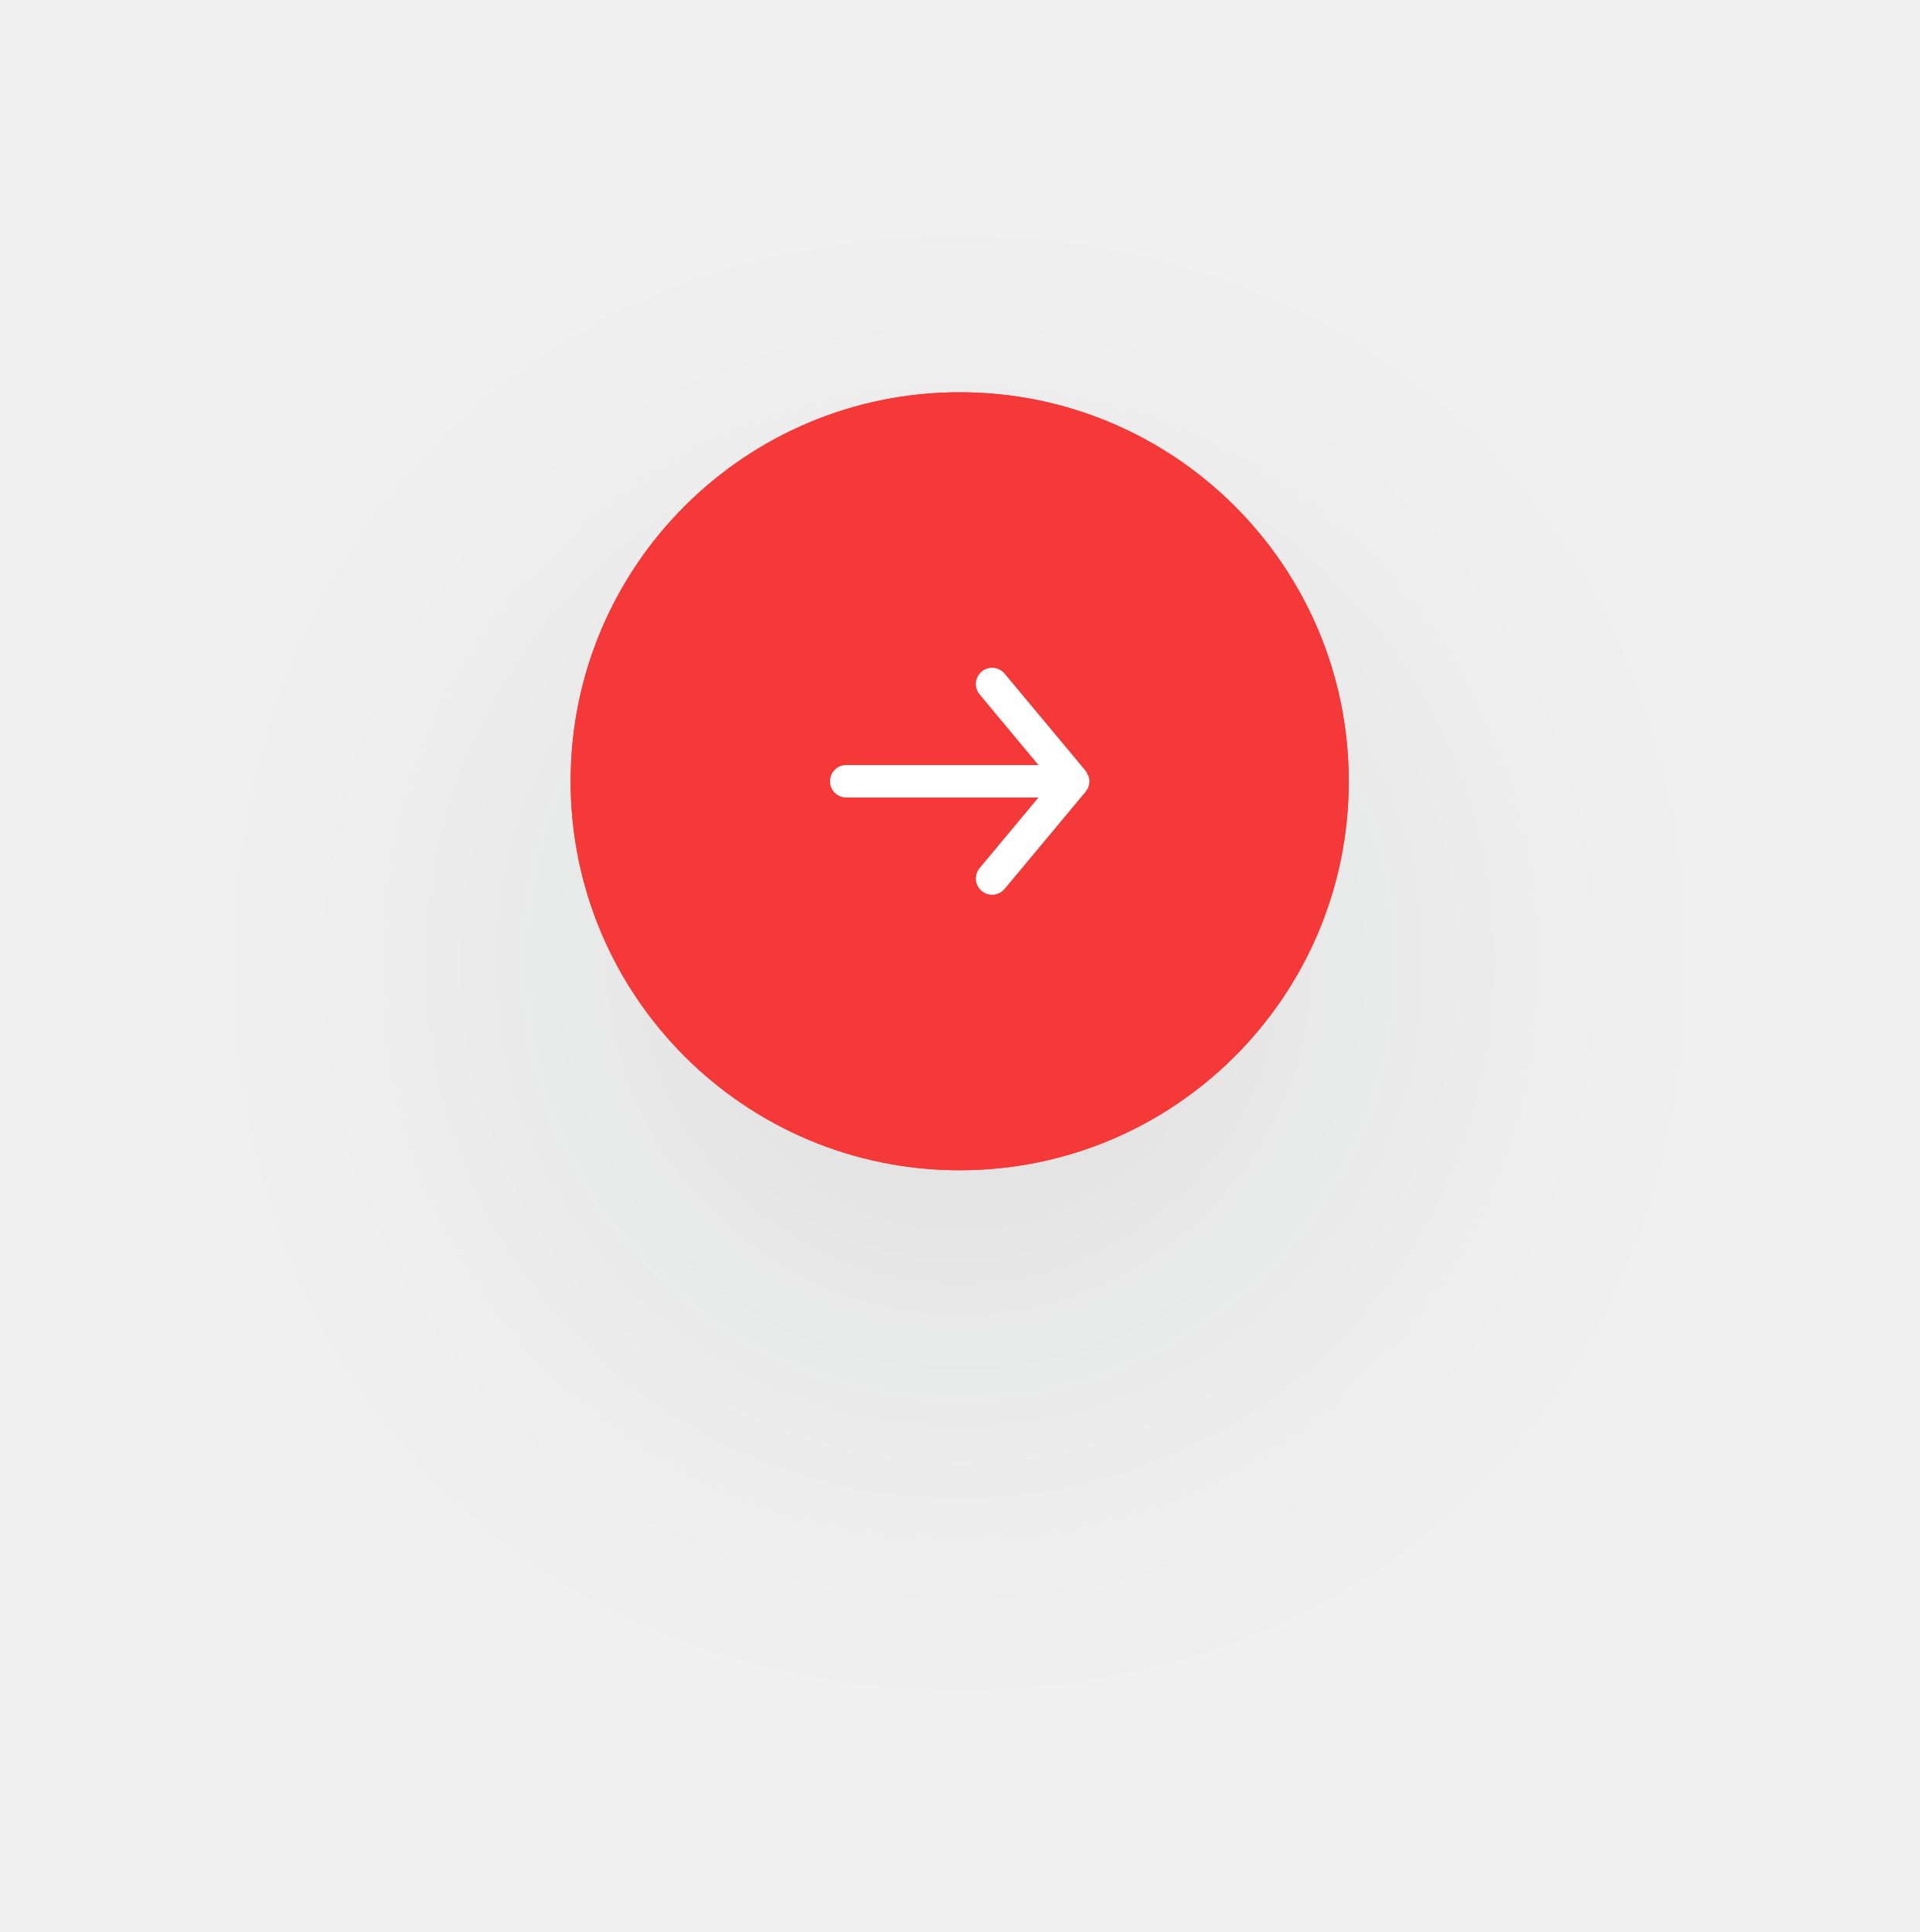
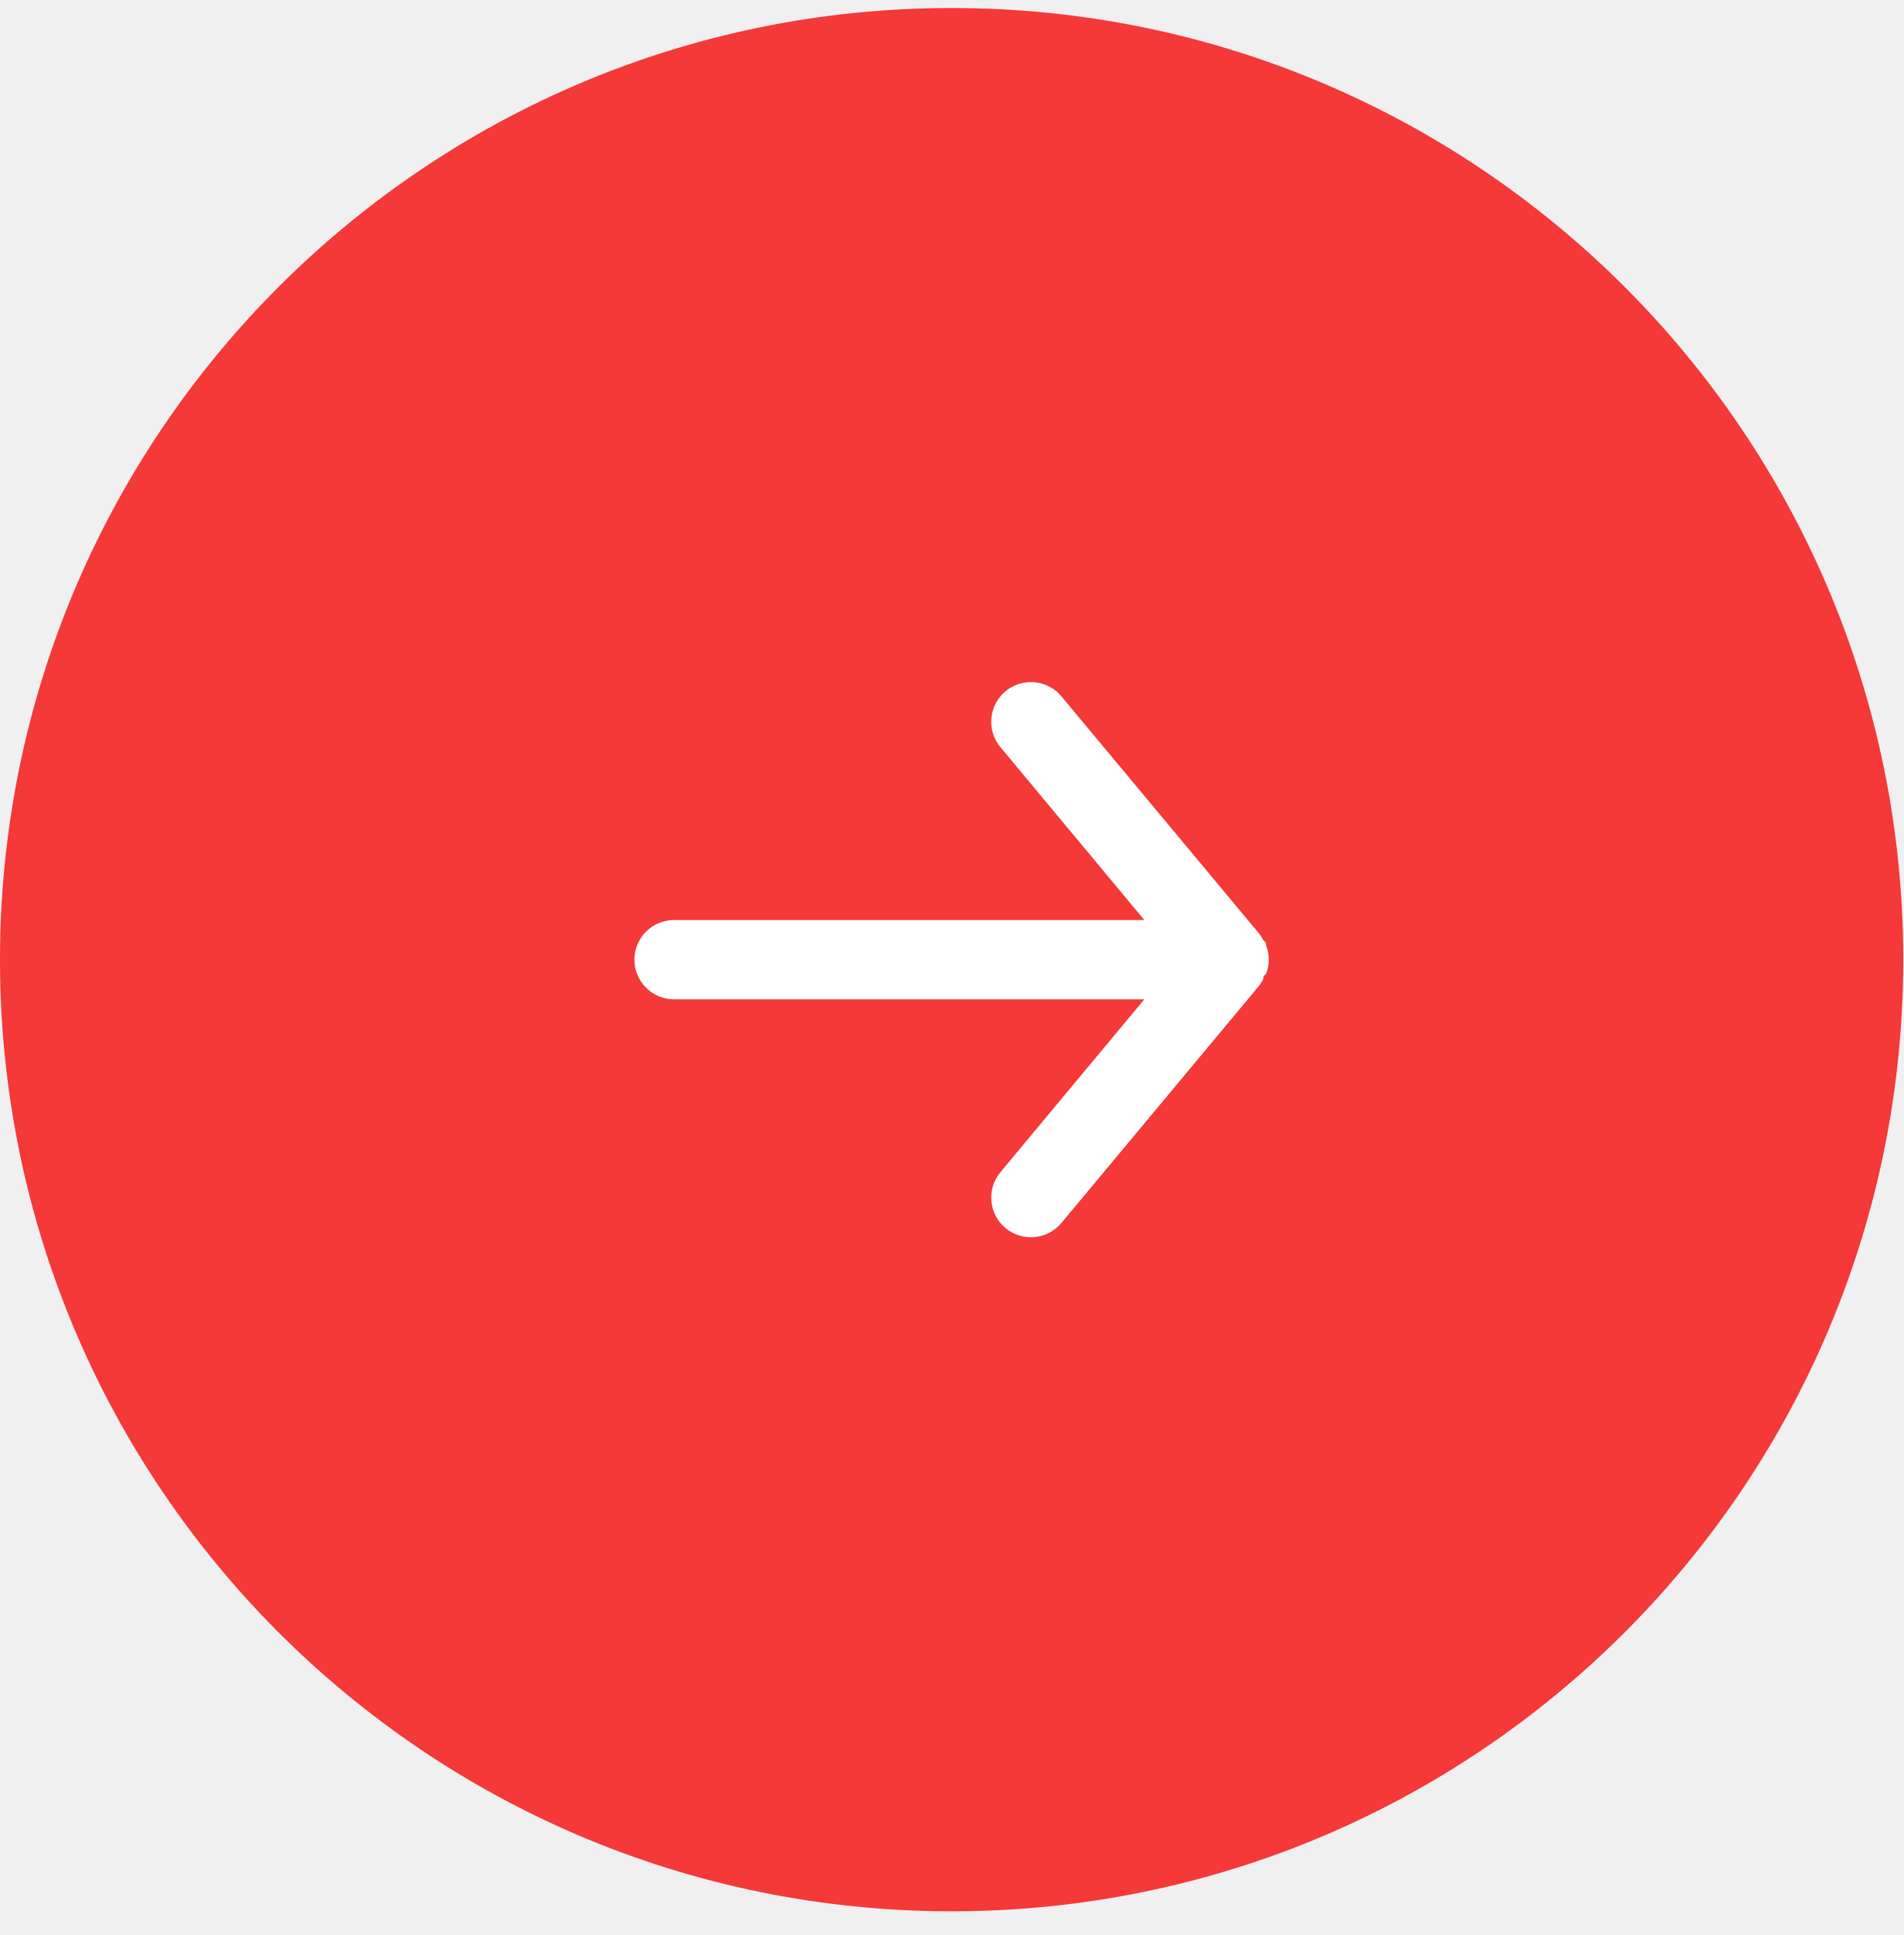
- <svg xmlns="http://www.w3.org/2000/svg" width="148" height="149" viewBox="0 0 148 149" fill="none">
-   <g filter="url(#filter0_d_11_50)">
-     <circle cx="74" cy="60.253" r="30" fill="#F53838" />
-     <circle cx="74" cy="60.253" r="29" stroke="#F53838" stroke-width="2" />
-   </g>
-   <path d="M65.25 59.003H80.075L75.537 53.553C75.325 53.298 75.223 52.968 75.254 52.638C75.284 52.307 75.445 52.003 75.7 51.79C75.955 51.578 76.284 51.476 76.615 51.507C76.945 51.537 77.25 51.698 77.463 51.953L83.713 59.453C83.754 59.513 83.792 59.575 83.825 59.64C83.825 59.703 83.825 59.74 83.912 59.803C83.969 59.946 83.999 60.099 84 60.253C83.999 60.407 83.969 60.56 83.912 60.703C83.912 60.765 83.912 60.803 83.825 60.865C83.792 60.931 83.754 60.993 83.713 61.053L77.463 68.553C77.345 68.694 77.198 68.808 77.031 68.885C76.865 68.963 76.684 69.003 76.5 69.003C76.208 69.004 75.925 68.902 75.7 68.715C75.573 68.611 75.469 68.482 75.392 68.336C75.315 68.191 75.268 68.032 75.253 67.868C75.238 67.704 75.255 67.539 75.304 67.382C75.353 67.225 75.432 67.079 75.537 66.953L80.075 61.503H65.25C64.918 61.503 64.6 61.371 64.366 61.137C64.132 60.902 64 60.584 64 60.253C64 59.921 64.132 59.603 64.366 59.369C64.6 59.135 64.918 59.003 65.25 59.003Z" fill="white" />
-   <defs>
-     <filter id="filter0_d_11_50" x="0" y="0.253" width="148" height="148" filterUnits="userSpaceOnUse" color-interpolation-filters="sRGB">
-       <feFlood flood-opacity="0" result="BackgroundImageFix" />
-       <feColorMatrix in="SourceAlpha" type="matrix" values="0 0 0 0 0 0 0 0 0 0 0 0 0 0 0 0 0 0 127 0" result="hardAlpha" />
-       <feOffset dy="14" />
-       <feGaussianBlur stdDeviation="22" />
-       <feColorMatrix type="matrix" values="0 0 0 0 0.056 0 0 0 0 0.078 0 0 0 0 0.133 0 0 0 0.08 0" />
-       <feBlend mode="normal" in2="BackgroundImageFix" result="effect1_dropShadow_11_50" />
-       <feBlend mode="normal" in="SourceGraphic" in2="effect1_dropShadow_11_50" result="shape" />
-     </filter>
-   </defs>
+ <svg xmlns="http://www.w3.org/2000/svg" width="60" height="61" viewBox="0 0 60 61" fill="none">
+   <circle cx="30" cy="30.253" r="29" transform="rotate(-180 30 30.2529)" fill="#F53838" stroke="#F53838" stroke-width="2" />
+   <path d="M21.25 31.503L36.075 31.503L31.538 36.953C31.325 37.208 31.223 37.537 31.254 37.868C31.284 38.199 31.445 38.503 31.7 38.716C31.955 38.928 32.284 39.03 32.615 38.999C32.945 38.969 33.25 38.808 33.462 38.553L39.712 31.053C39.755 30.993 39.792 30.931 39.825 30.866C39.825 30.803 39.825 30.766 39.913 30.703C39.969 30.56 39.999 30.407 40 30.253C39.999 30.099 39.969 29.946 39.913 29.803C39.913 29.741 39.913 29.703 39.825 29.641C39.792 29.575 39.755 29.513 39.712 29.453L33.462 21.953C33.345 21.812 33.198 21.698 33.031 21.621C32.865 21.543 32.684 21.503 32.5 21.503C32.208 21.503 31.925 21.604 31.7 21.791C31.573 21.895 31.469 22.024 31.392 22.17C31.315 22.315 31.268 22.474 31.253 22.638C31.238 22.802 31.255 22.967 31.304 23.124C31.353 23.281 31.432 23.427 31.538 23.553L36.075 29.003L21.25 29.003C20.919 29.003 20.601 29.135 20.366 29.369C20.132 29.604 20 29.922 20 30.253C20 30.585 20.132 30.902 20.366 31.137C20.601 31.371 20.919 31.503 21.25 31.503Z" fill="white" />
</svg>
